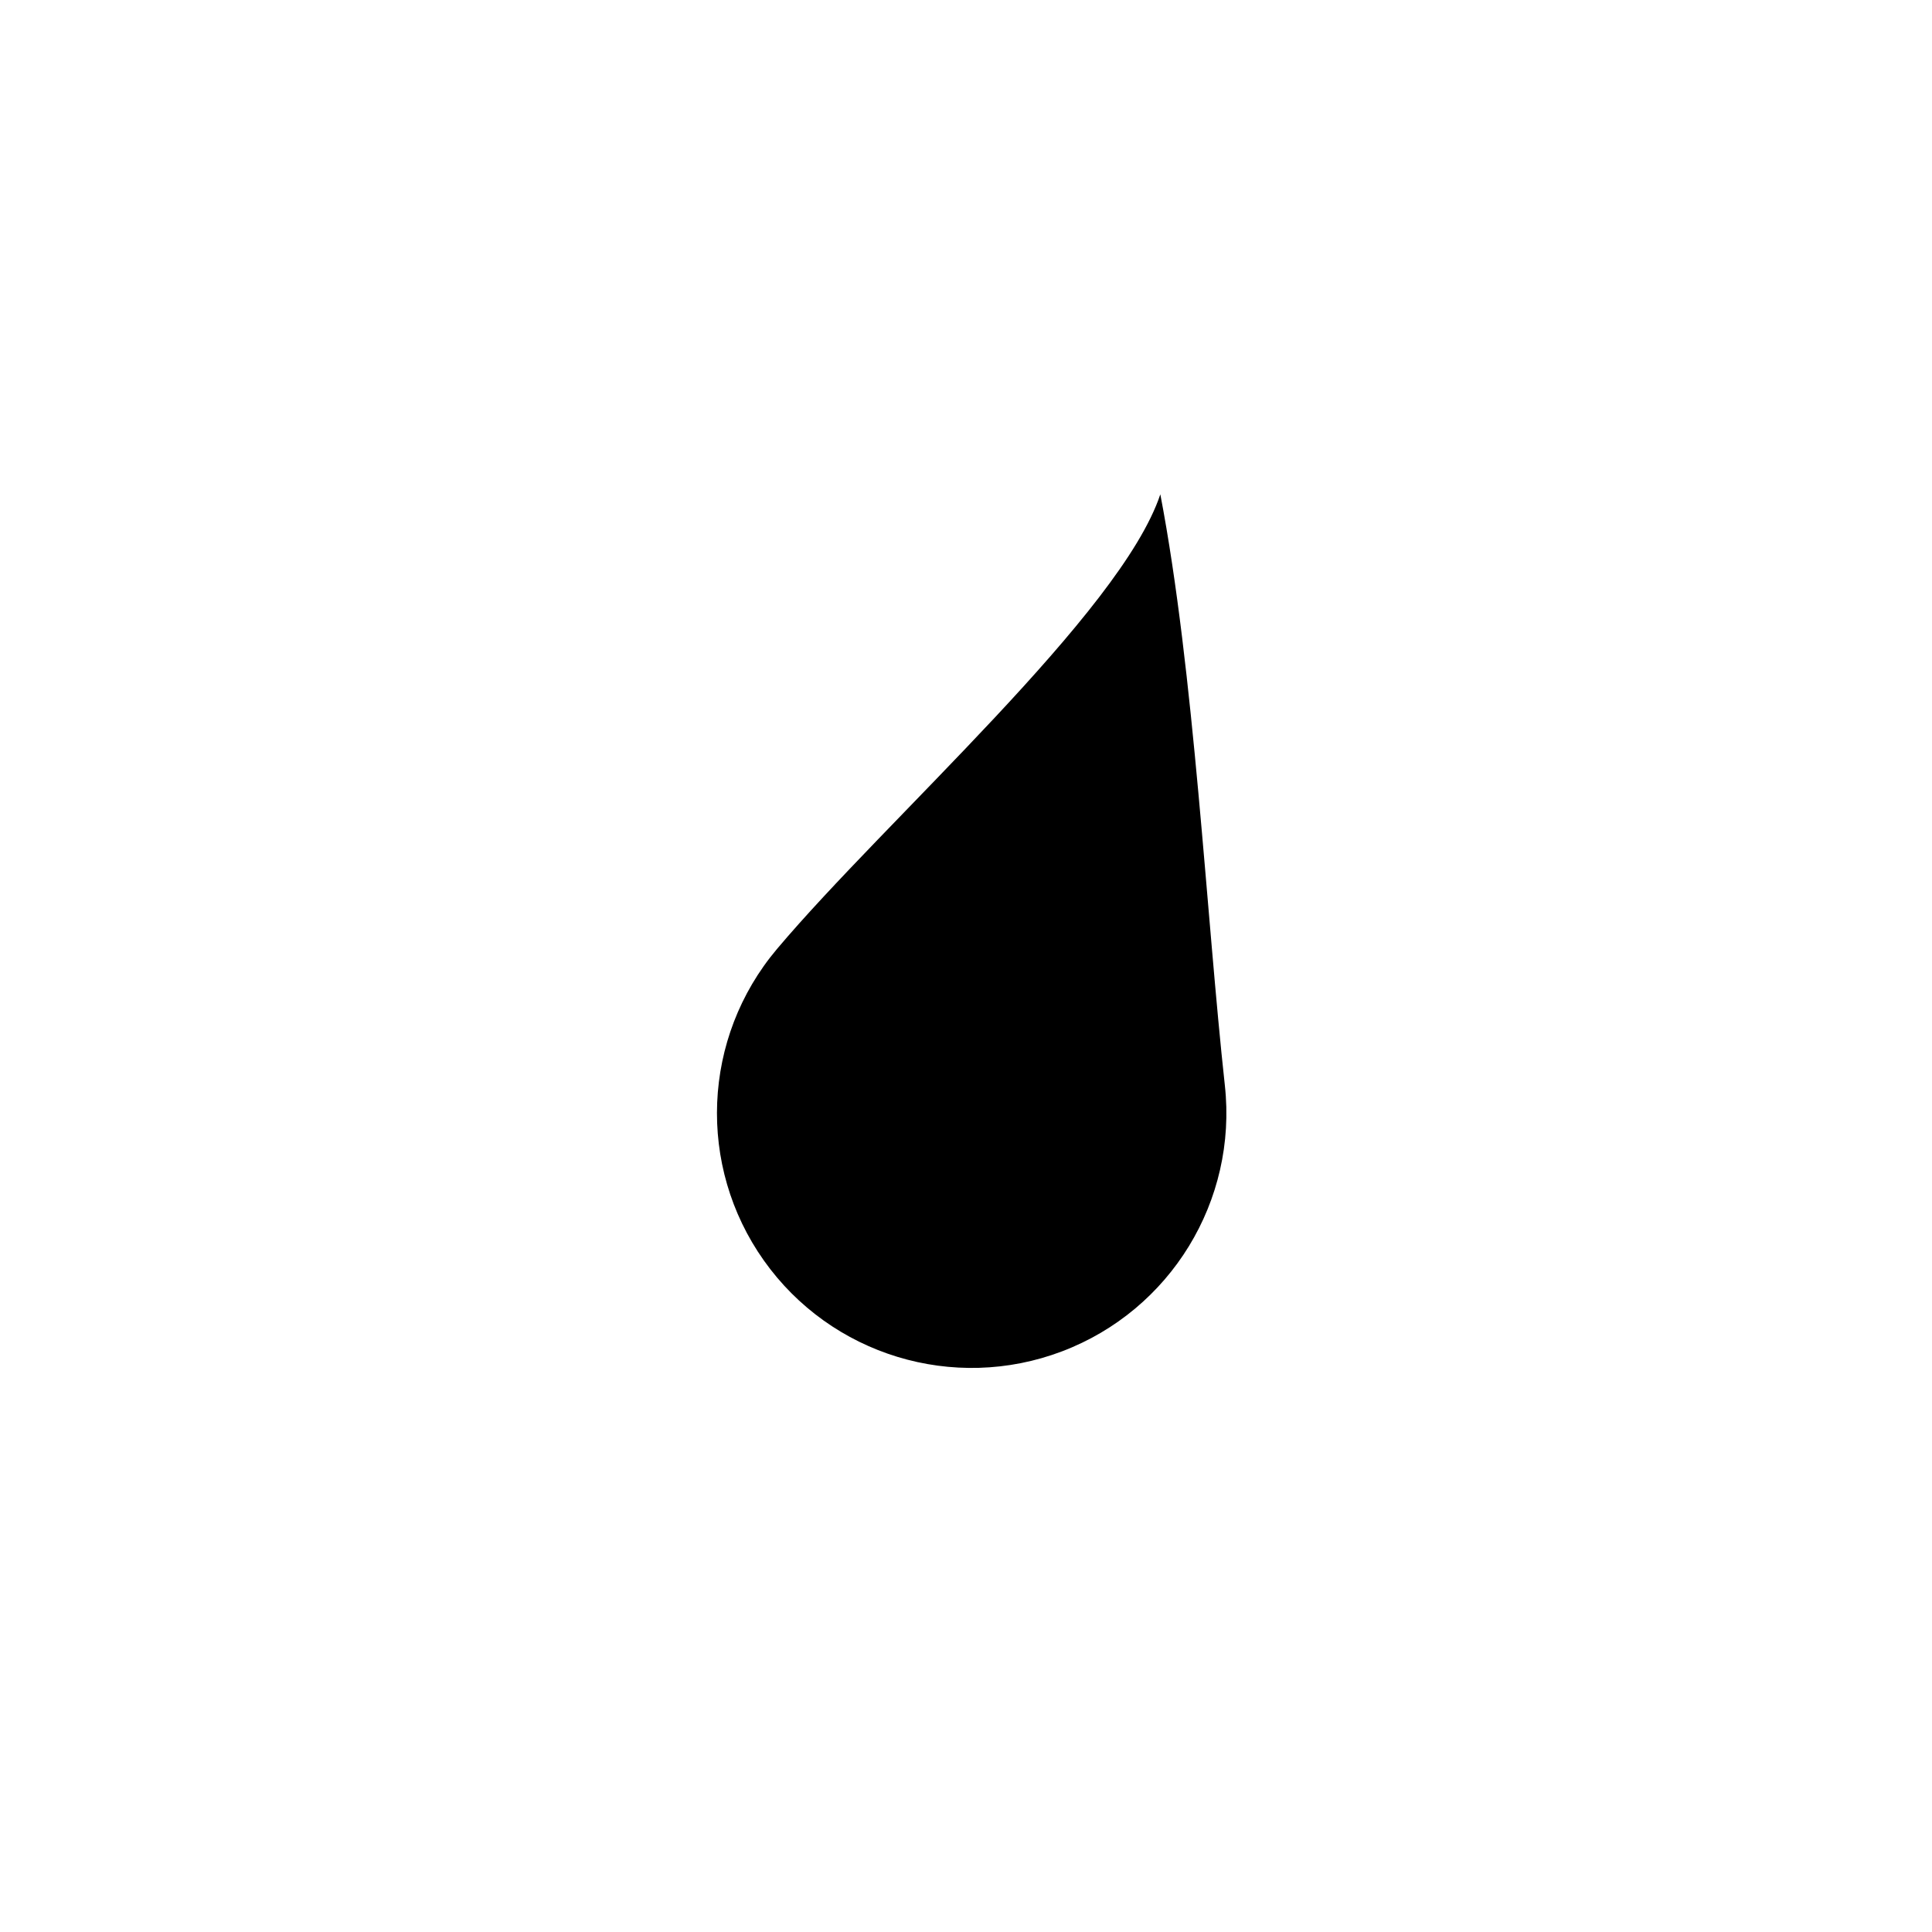
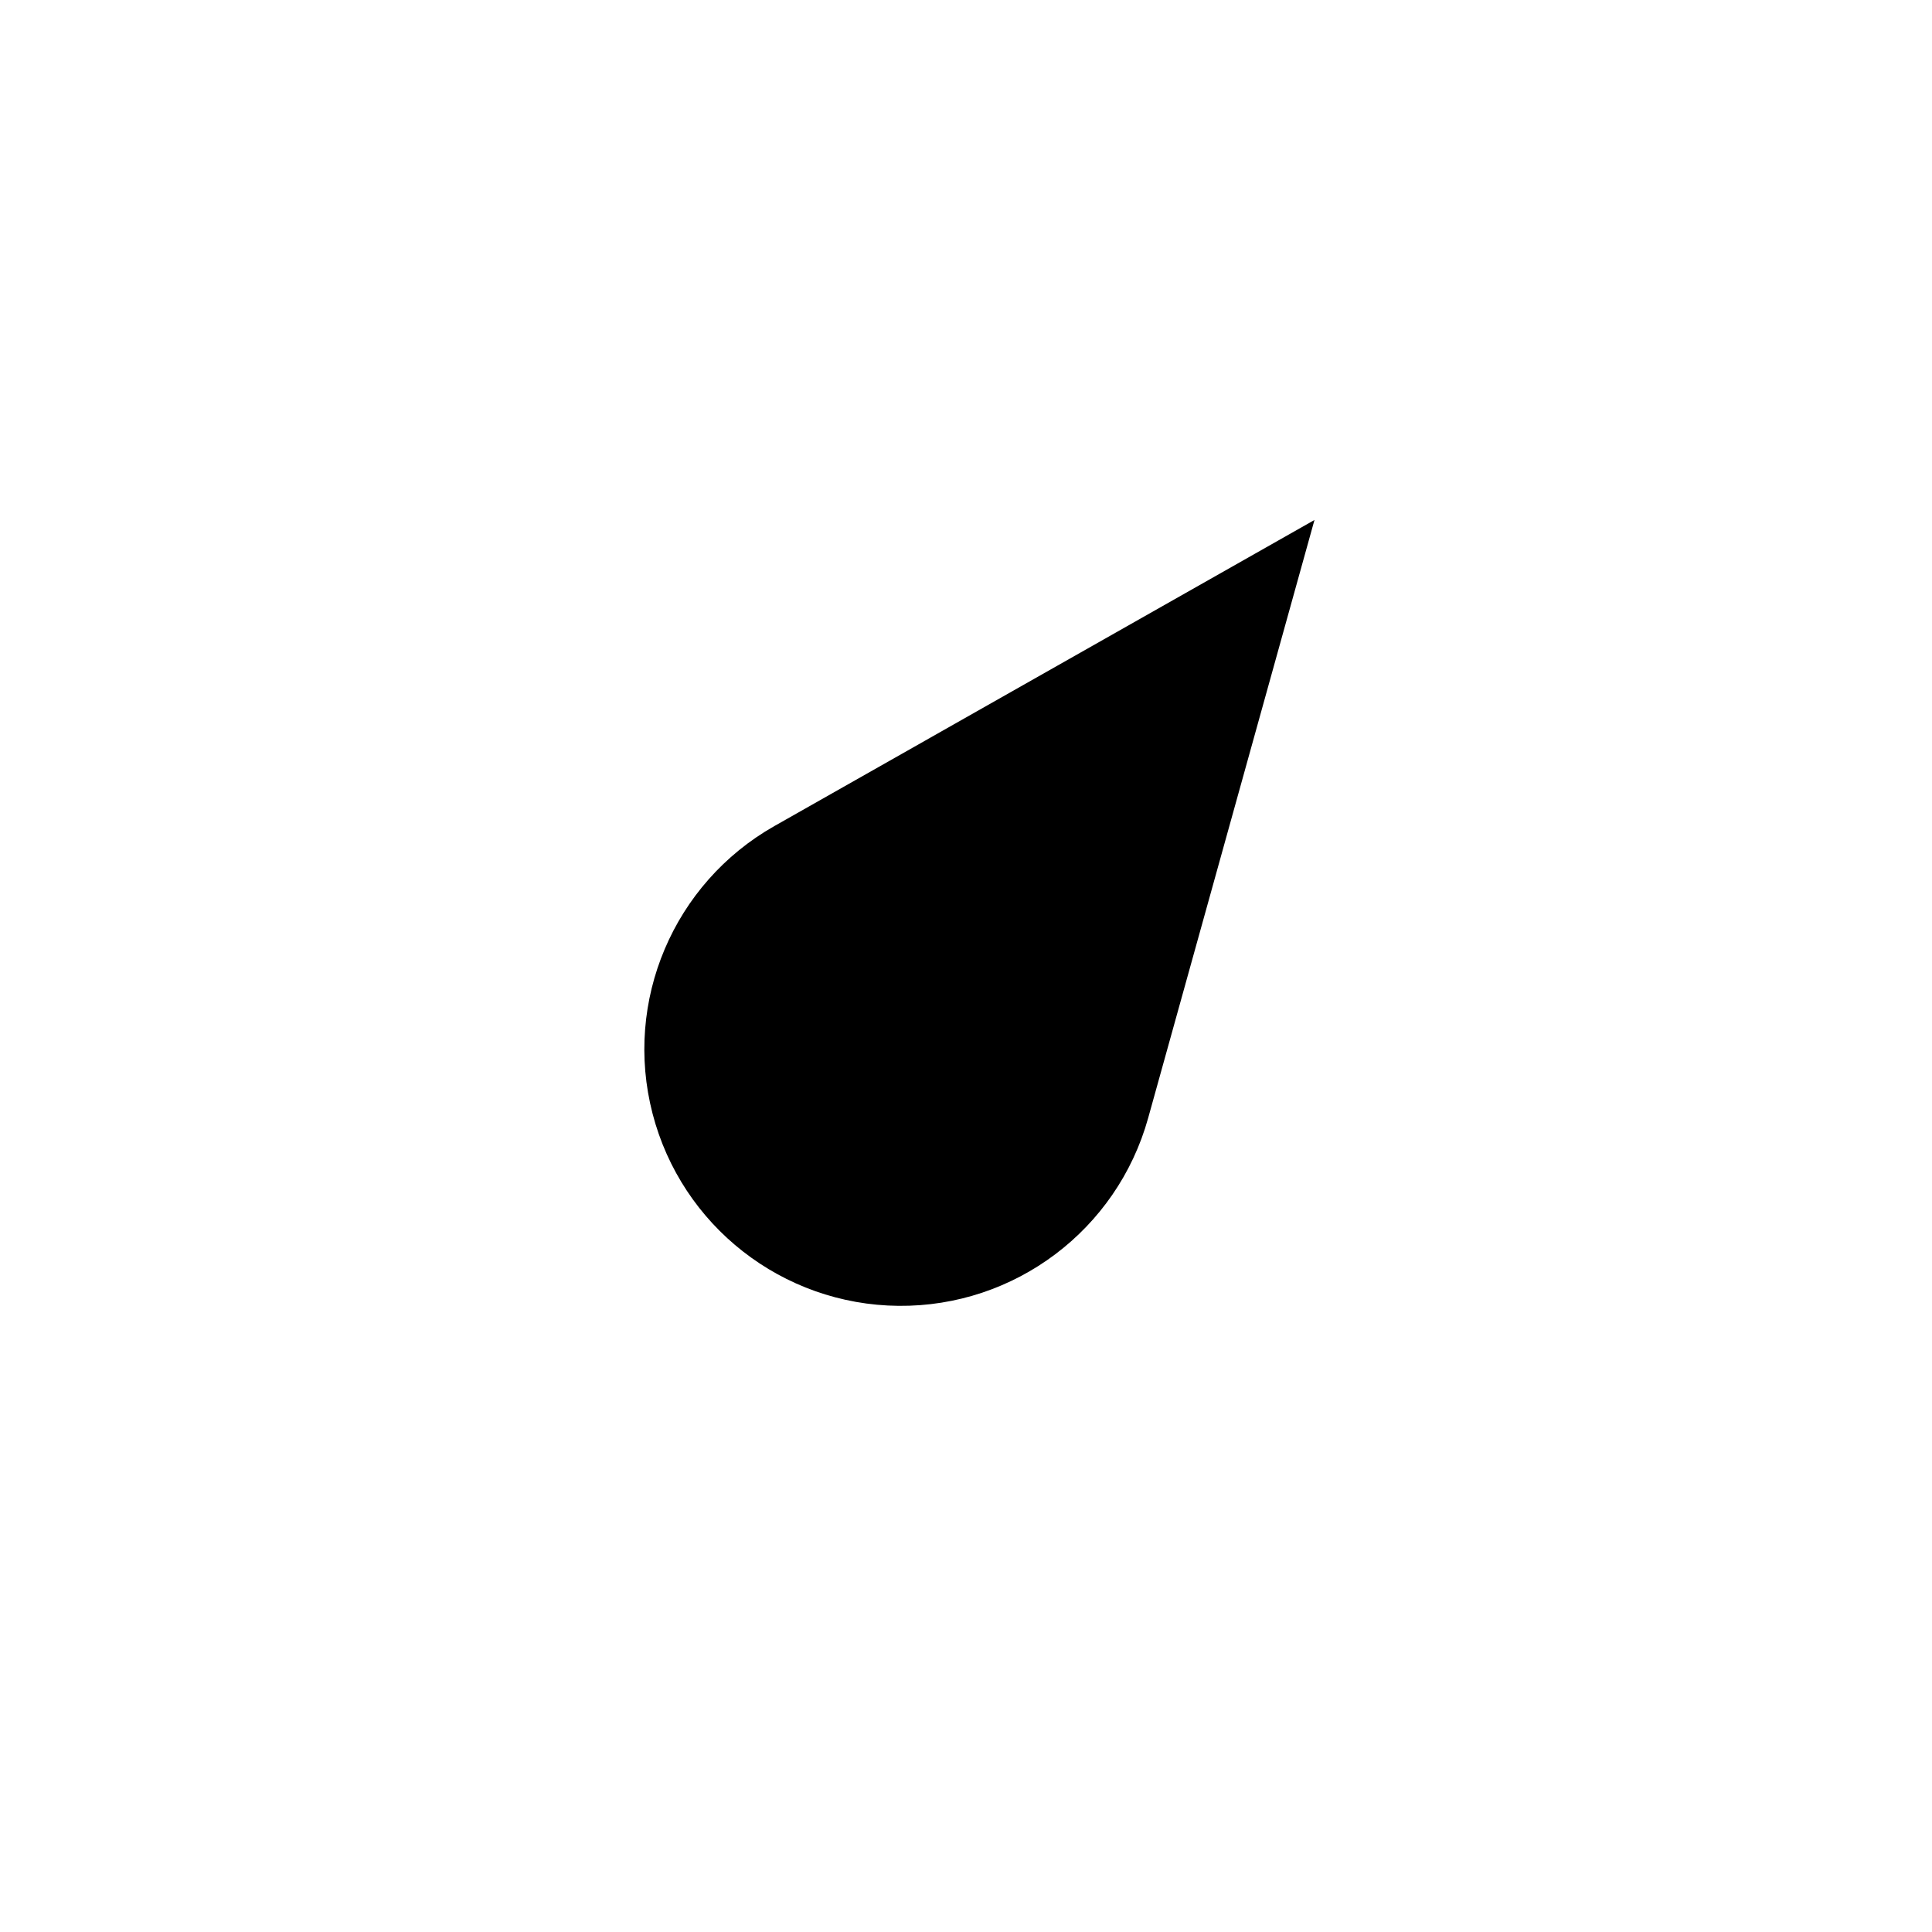
<svg xmlns="http://www.w3.org/2000/svg" width="1024" height="1024" viewBox="0 0 1024 1024">
-   <path fill="#000" d="M 615 262 C 633 356 639.4 485.8 649.2 575.3 A 135 135 0 1 1 411.8 503.0 C 469.8 434.2 594 325 615 262 Z" />
+   <path fill="#000" d="M 696.70 275.60 C 659.68 408.72 635.00 497.48 608.55 592.57 A 136.0 136.0 0 1 1 410.47 437.81 C 496.34 389.14 576.48 343.73 696.70 275.60 Z" />
</svg>
